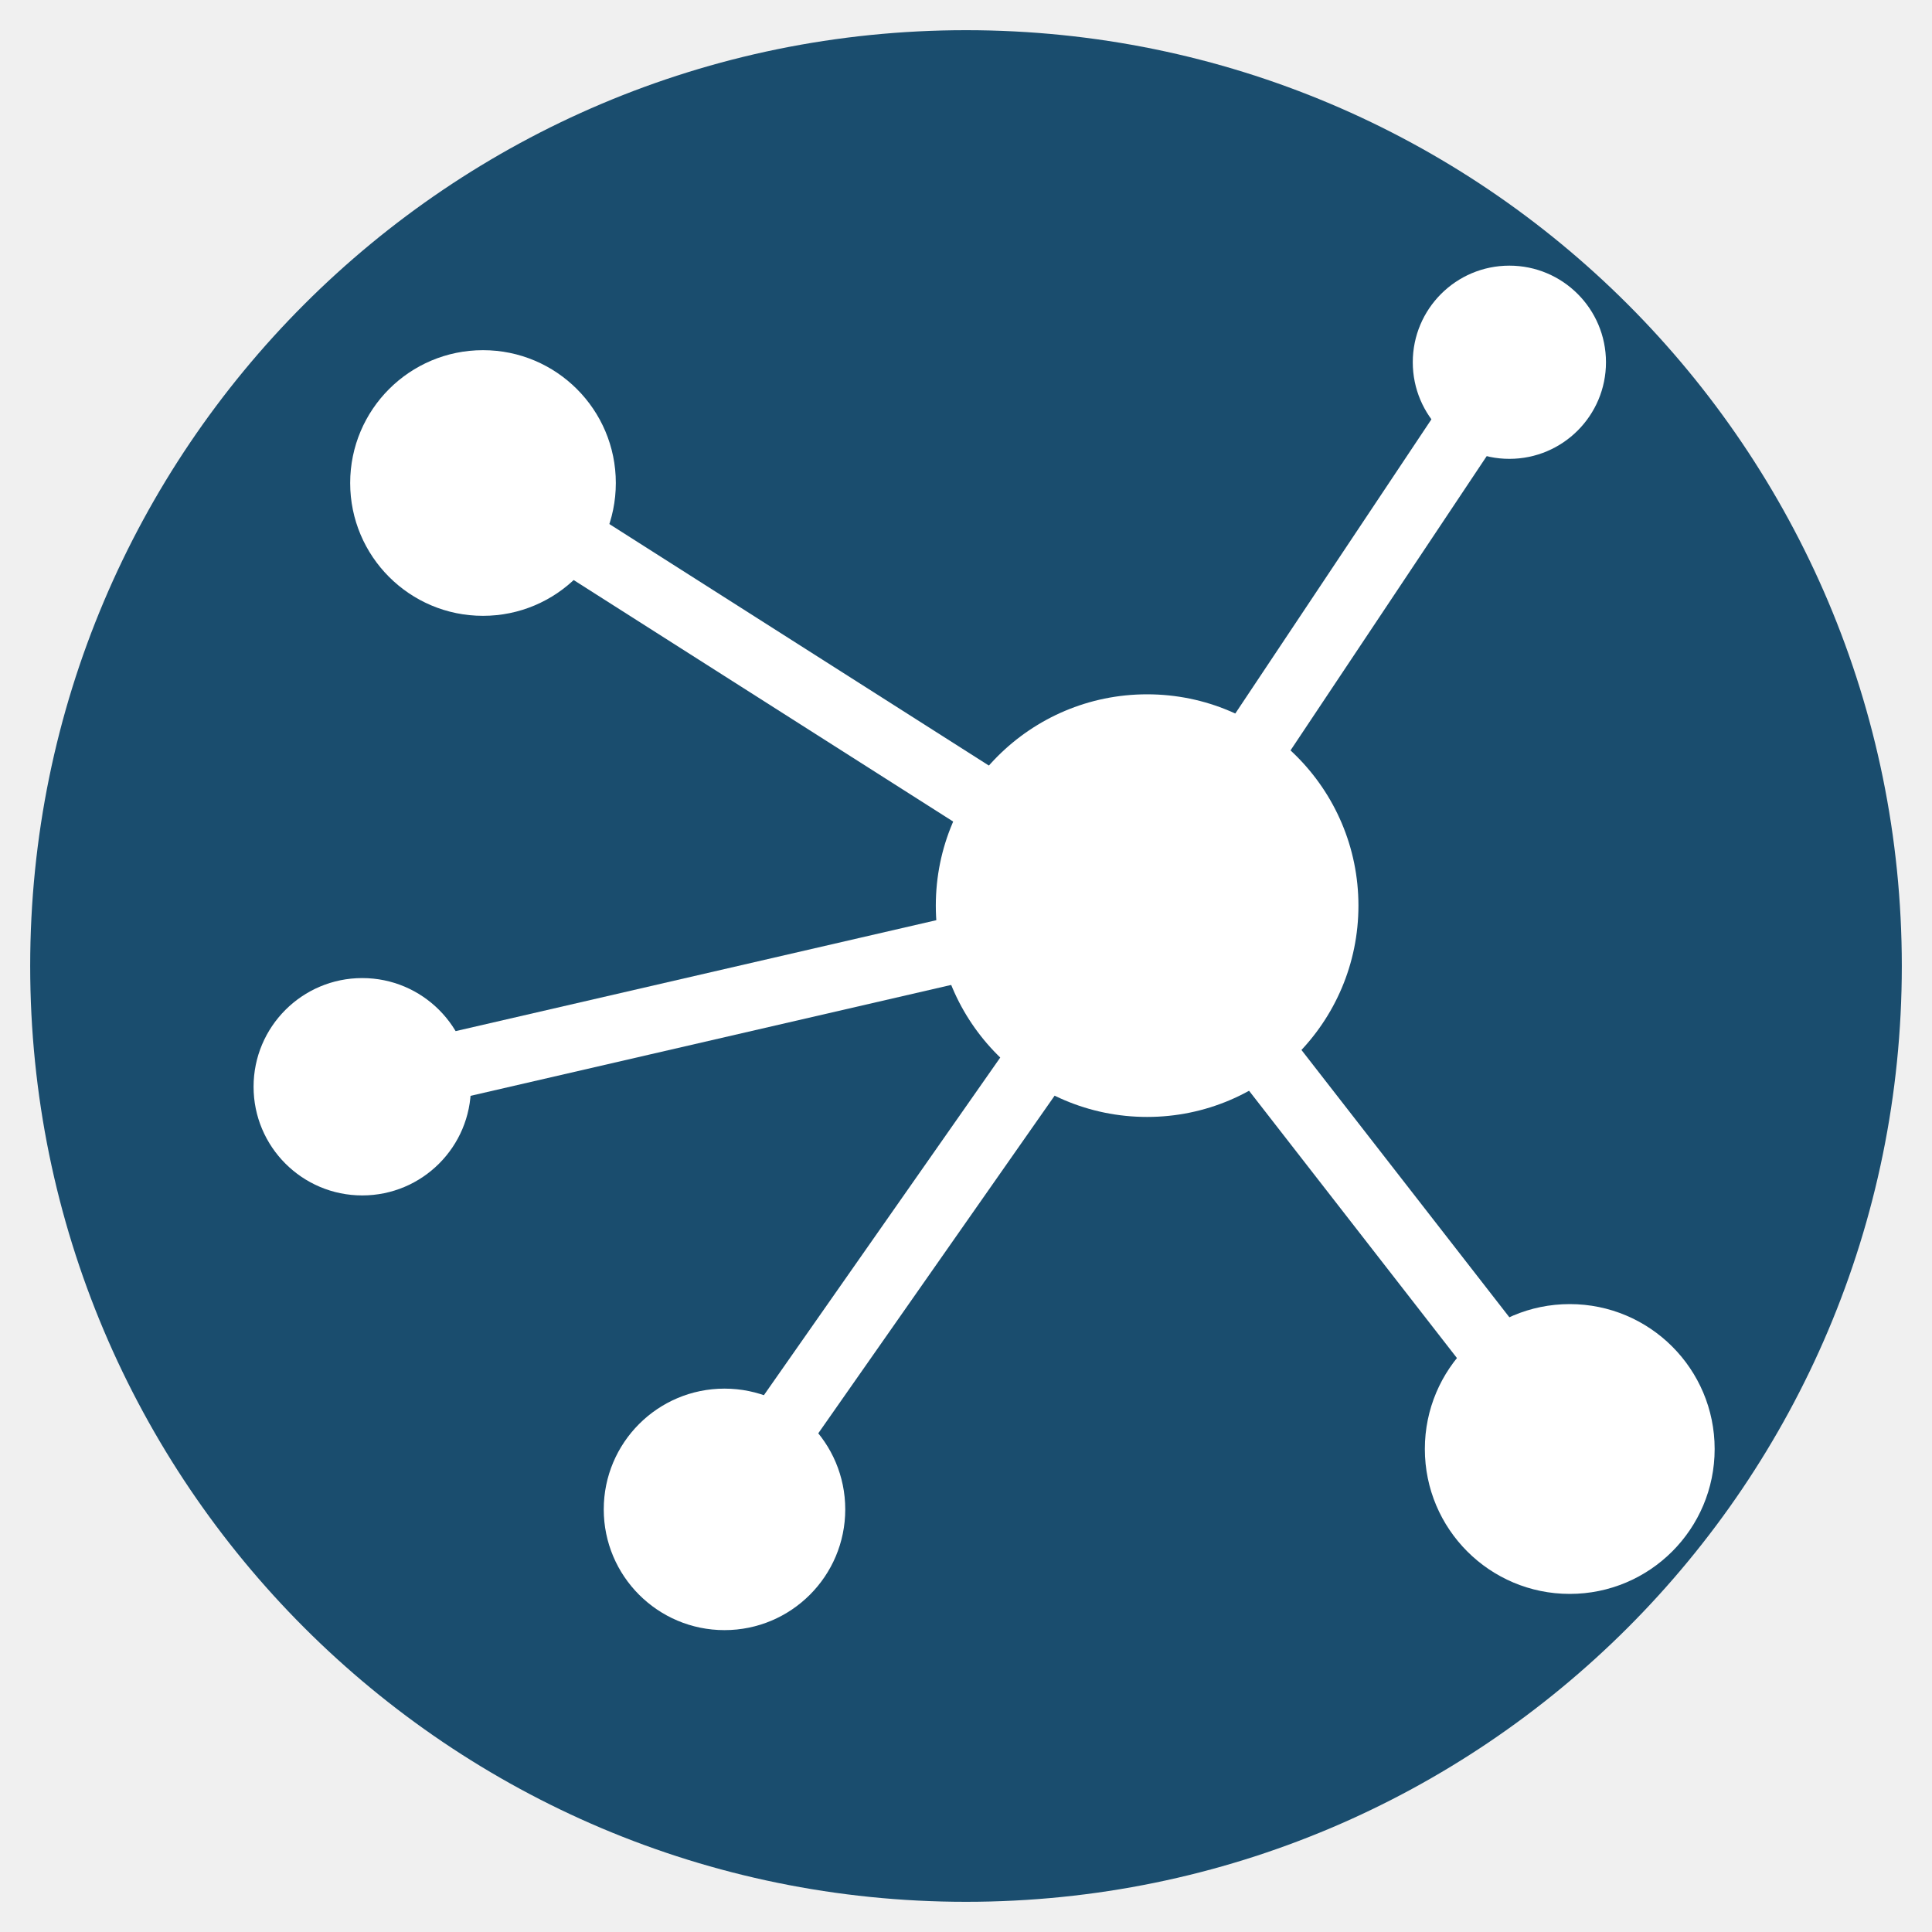
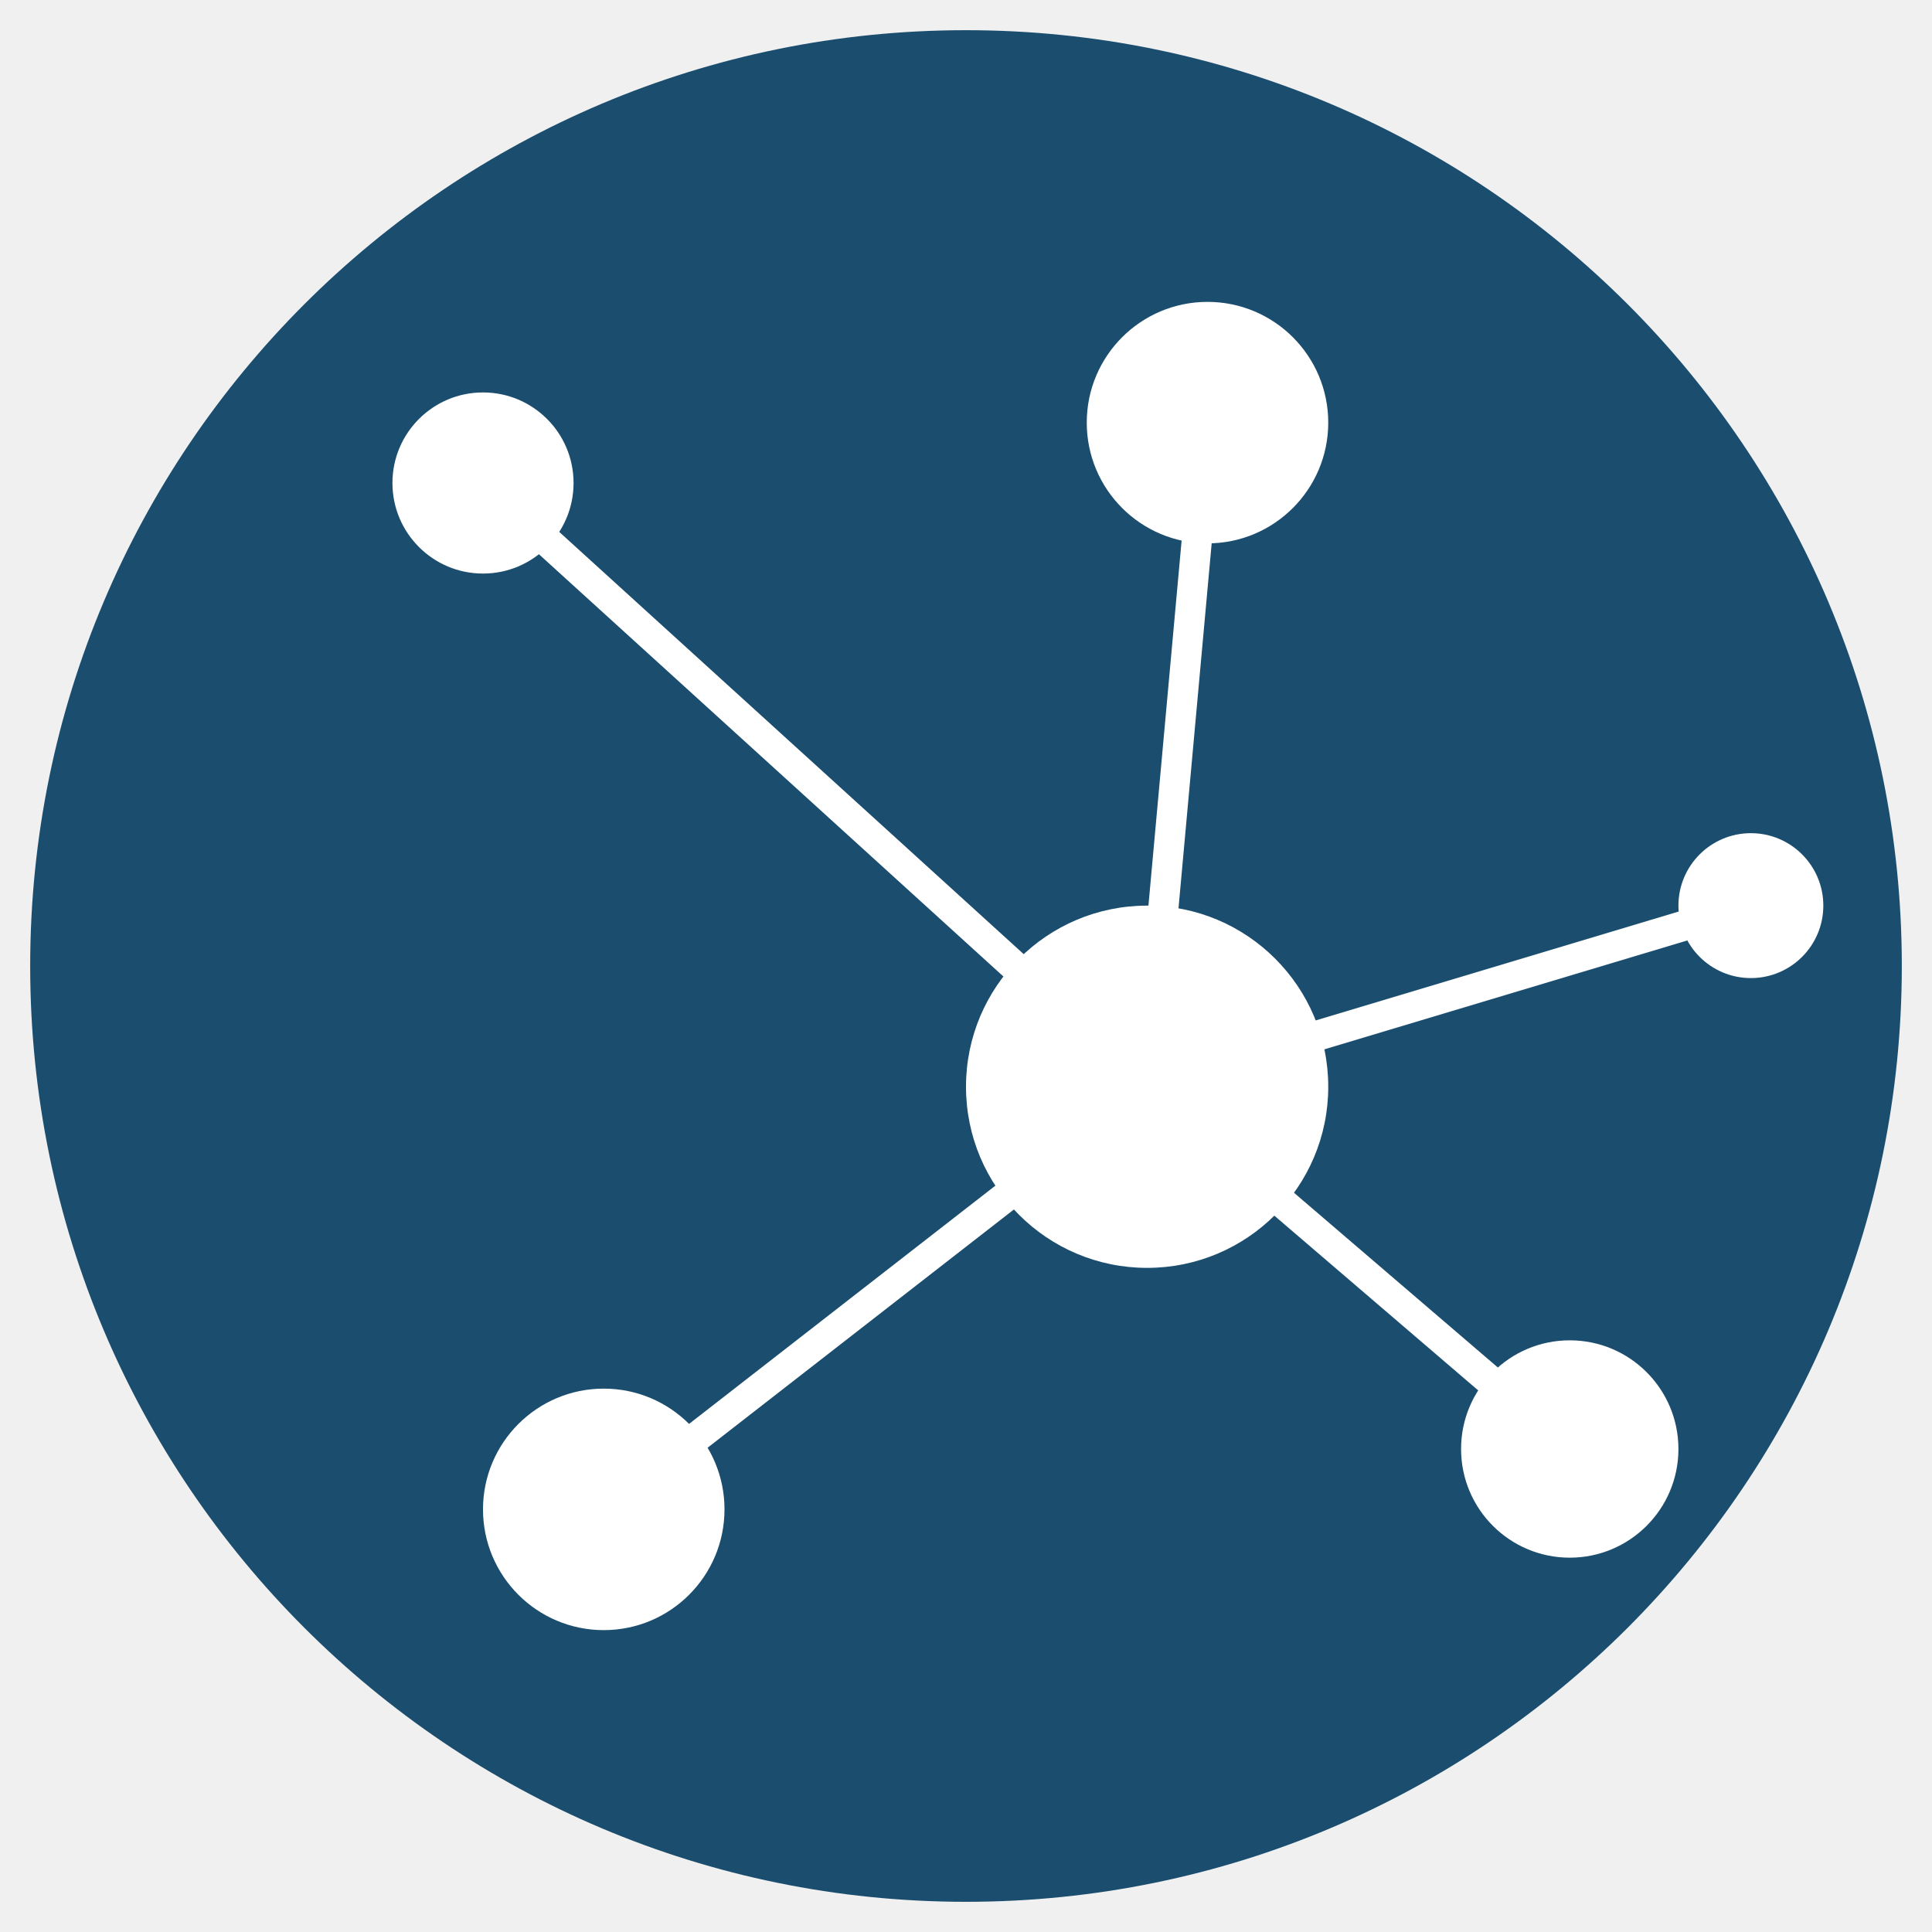
<svg xmlns="http://www.w3.org/2000/svg" viewBox="0 0 32 32">
  <circle cx="16" cy="16" r="15.5" fill="#1a4d6e" />
-   <circle cx="19" cy="15" r="3.5" fill="white" />
-   <circle cx="8" cy="8" r="2.2" fill="white" />
-   <circle cx="6" cy="18" r="1.8" fill="white" />
-   <circle cx="12" cy="25" r="2" fill="white" />
-   <circle cx="25" cy="6" r="1.6" fill="white" />
-   <circle cx="26" cy="24" r="2.4" fill="white" />
-   <line x1="19" y1="15" x2="8" y2="8" stroke="white" stroke-width="1.1" />
-   <line x1="19" y1="15" x2="6" y2="18" stroke="white" stroke-width="1.1" />
-   <line x1="19" y1="15" x2="12" y2="25" stroke="white" stroke-width="1.1" />
-   <line x1="19" y1="15" x2="25" y2="6" stroke="white" stroke-width="1.1" />
-   <line x1="19" y1="15" x2="26" y2="24" stroke="white" stroke-width="1.1" />
+   <circle cx="19" cy="18" r="3" fill="white" />
+   <circle cx="8" cy="8" r="1.5" fill="white" />
+   <circle cx="10" cy="25" r="2" fill="white" />
+   <circle cx="20" cy="7" r="2" fill="white" />
+   <circle cx="29" cy="15" r="1.2" fill="white" />
+   <circle cx="26" cy="24" r="1.8" fill="white" />
+   <line x1="19" y1="18" x2="8" y2="8" stroke="white" stroke-width="0.5" />
+   <line x1="19" y1="18" x2="10" y2="25" stroke="white" stroke-width="0.5" />
+   <line x1="19" y1="18" x2="20" y2="7" stroke="white" stroke-width="0.5" />
+   <line x1="19" y1="18" x2="26" y2="24" stroke="white" stroke-width="0.5" />
+   <line x1="19" y1="18" x2="29" y2="15" stroke="white" stroke-width="0.5" />
</svg>
